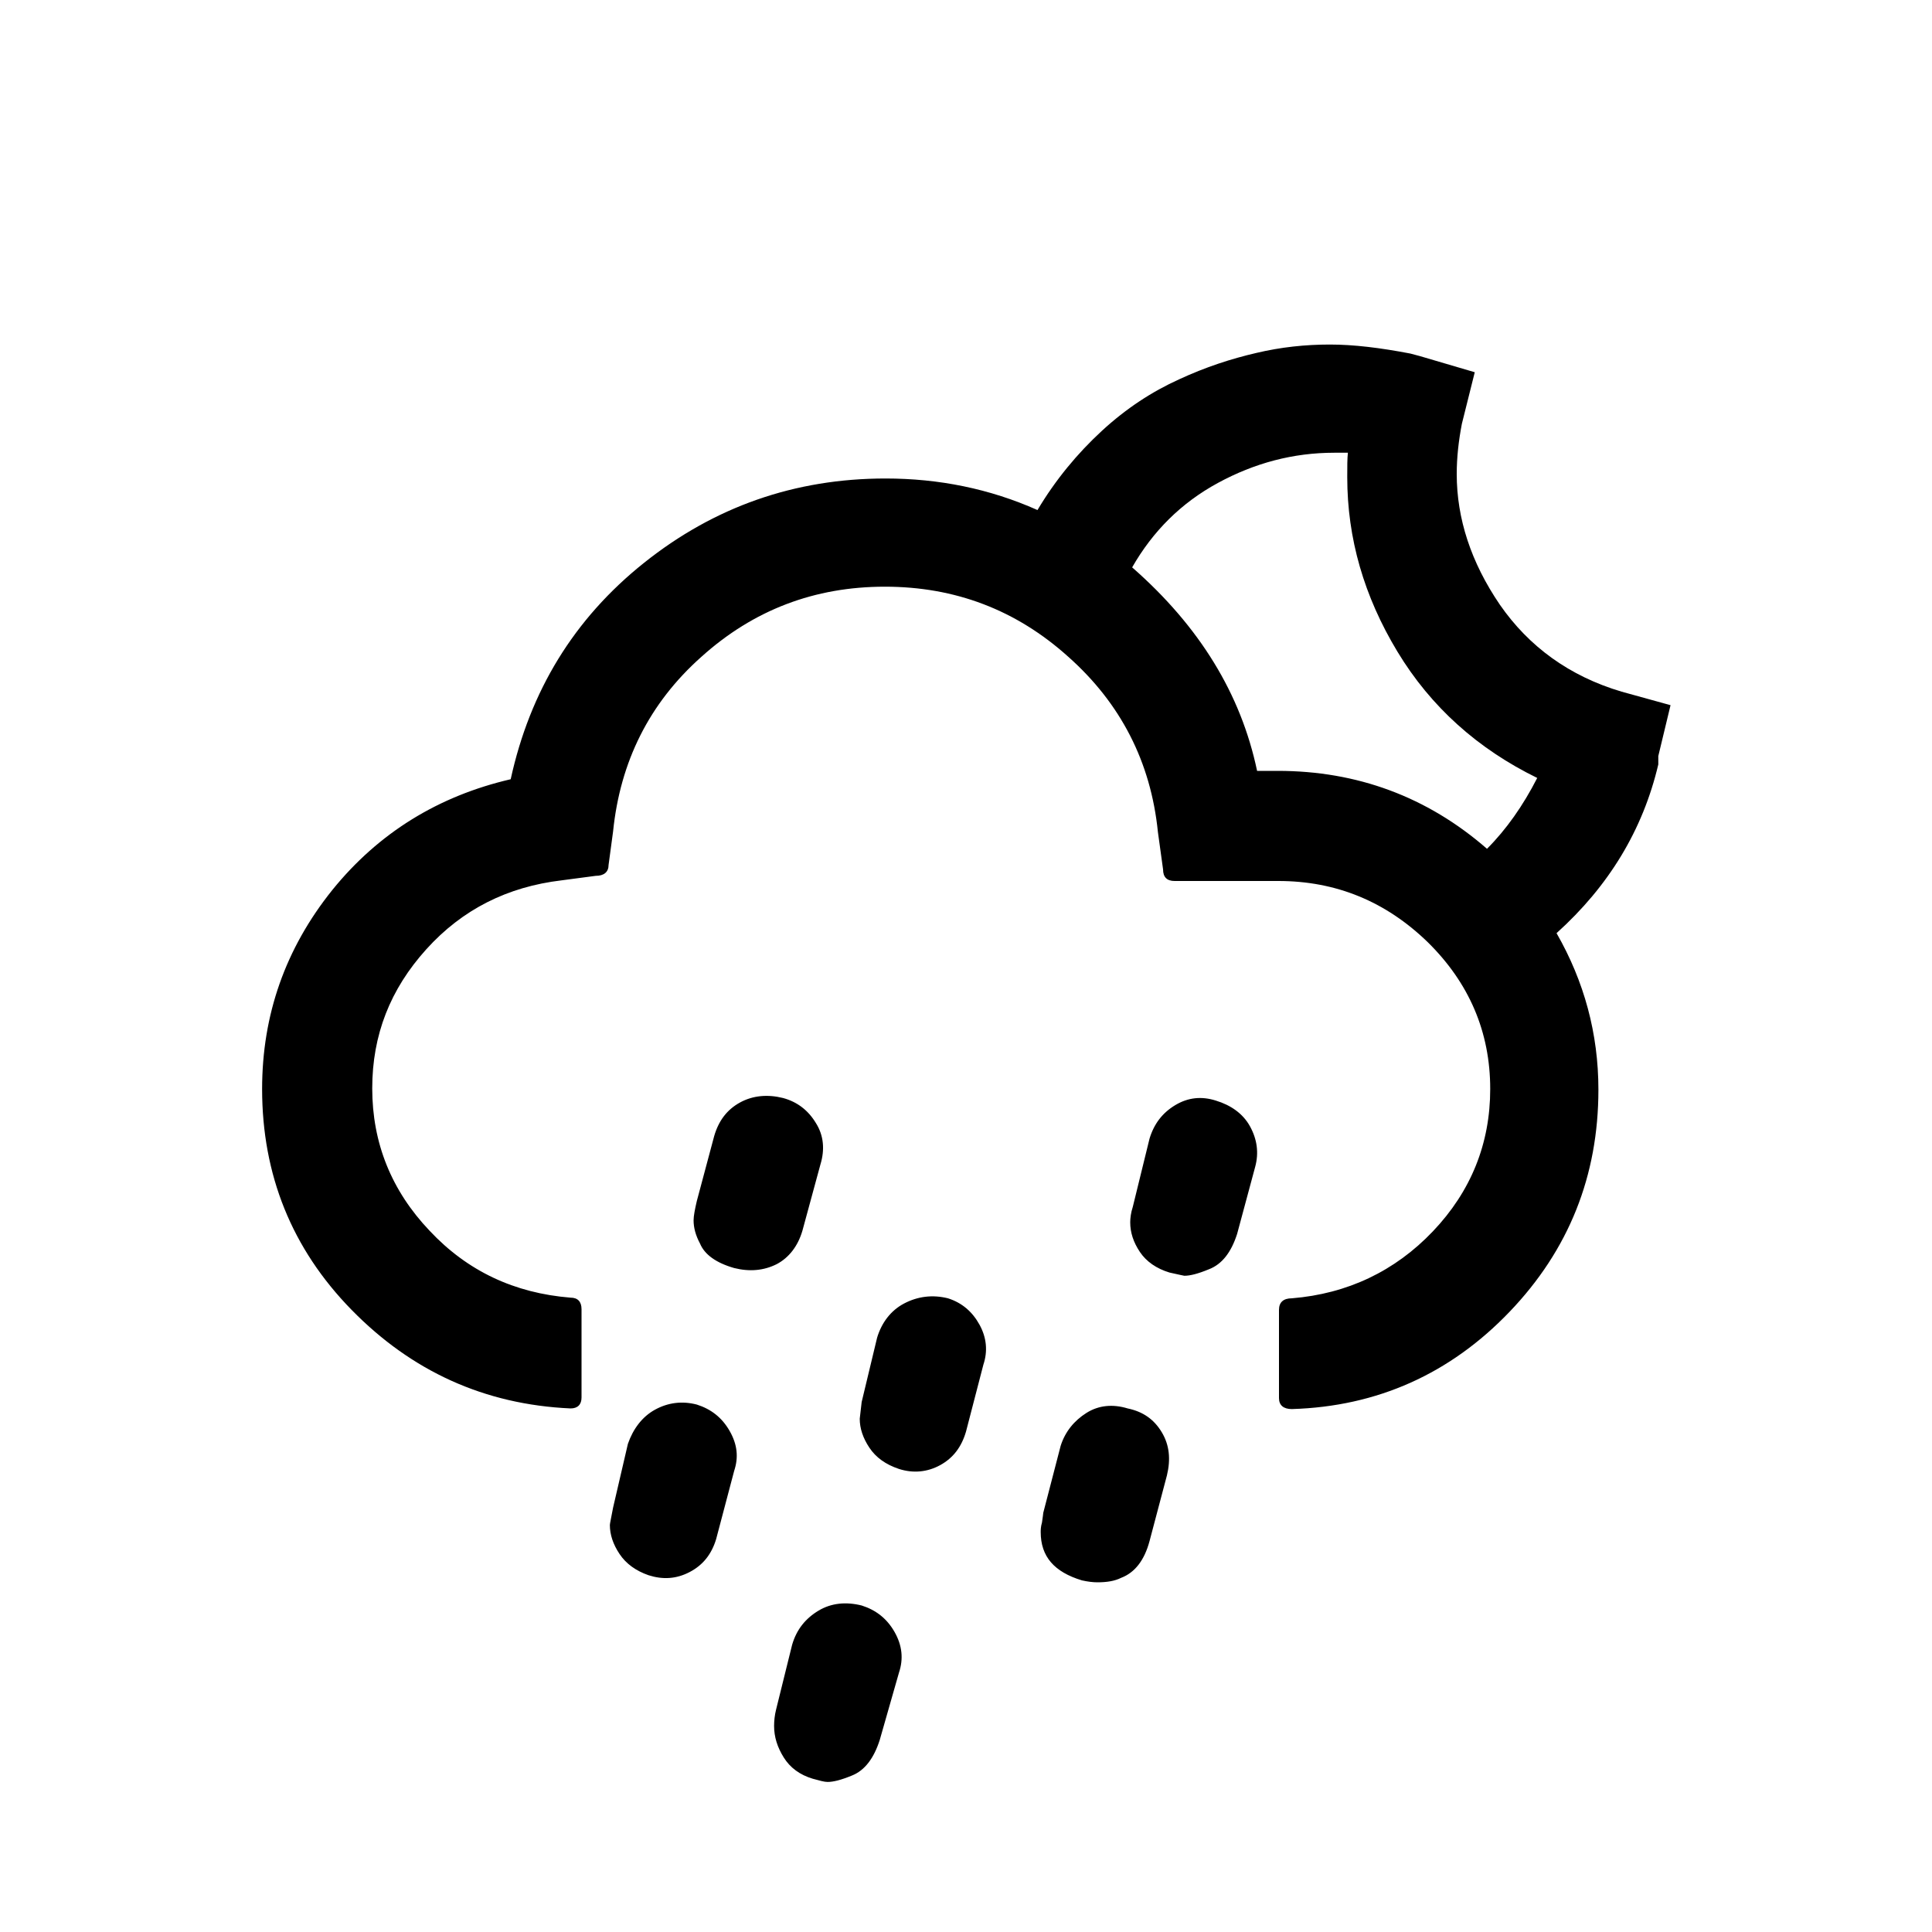
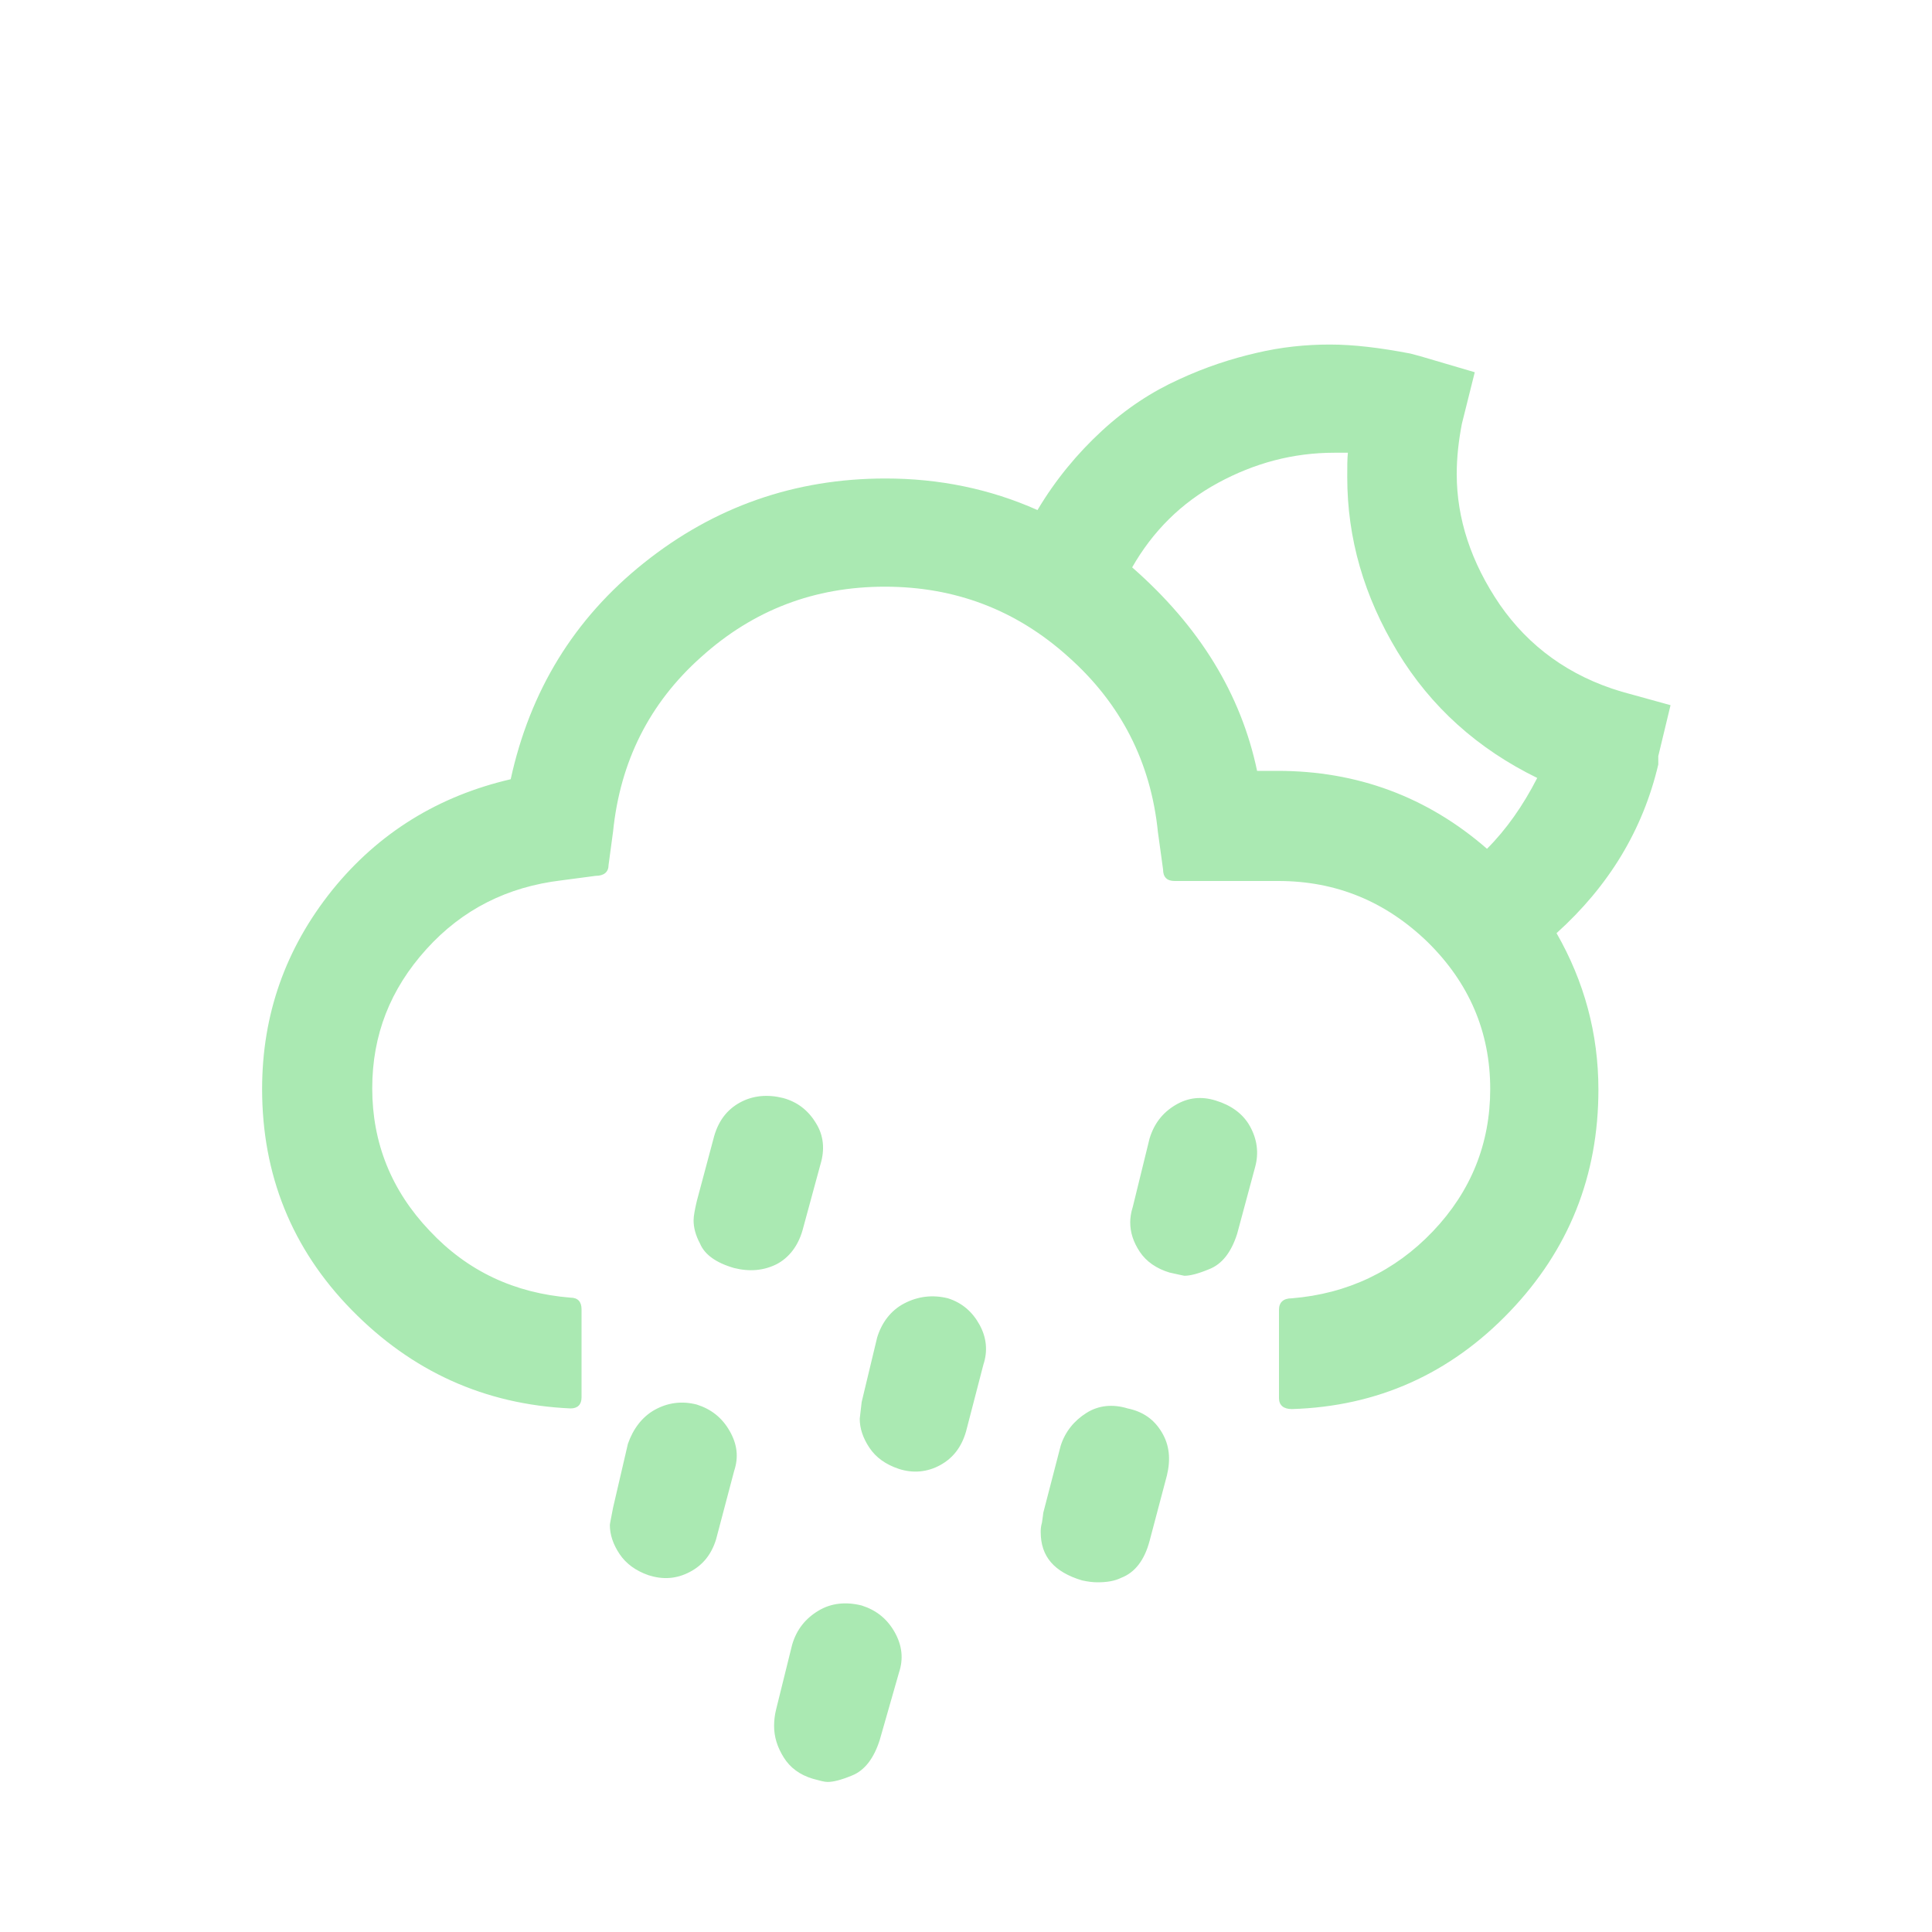
- <svg xmlns="http://www.w3.org/2000/svg" version="1.1" id="Layer_1" x="0px" y="0px" viewBox="0 0 30 30" style="enable-background:new 0 0 30 30;" xml:space="preserve">
-   <path d="M4.07,16.91c0,1.33,0.46,2.48,1.39,3.43s2.06,1.47,3.4,1.53c0.11,0,0.17-0.06,0.17-0.17v-1.37c0-0.12-0.06-0.18-0.17-0.18  c-0.87-0.07-1.6-0.41-2.19-1.04c-0.59-0.62-0.89-1.36-0.89-2.21c0-0.83,0.28-1.54,0.84-2.16s1.26-0.97,2.1-1.07l0.53-0.07  c0.13,0,0.2-0.06,0.2-0.17l0.07-0.52c0.11-1.08,0.56-1.99,1.37-2.71c0.81-0.73,1.76-1.09,2.85-1.09c1.09,0,2.04,0.36,2.85,1.09  c0.81,0.72,1.28,1.63,1.39,2.72l0.08,0.58c0,0.12,0.06,0.18,0.18,0.18h1.61c0.9,0,1.67,0.32,2.32,0.95  c0.64,0.63,0.97,1.39,0.97,2.28c0,0.85-0.3,1.59-0.89,2.21c-0.59,0.62-1.33,0.97-2.19,1.04c-0.13,0-0.2,0.06-0.2,0.18v1.37  c0,0.11,0.07,0.17,0.2,0.17c1.33-0.04,2.46-0.55,3.38-1.51c0.92-0.96,1.38-2.11,1.38-3.45c0-0.87-0.22-1.68-0.65-2.43  c0.81-0.73,1.34-1.6,1.58-2.62v-0.13l0.19-0.79l-0.76-0.21c-0.81-0.24-1.44-0.7-1.89-1.35c-0.45-0.66-0.67-1.34-0.67-2.03  c0-0.26,0.03-0.52,0.08-0.78l0.2-0.8l-0.85-0.25L21.9,5.49c-0.47-0.09-0.88-0.14-1.25-0.14c-0.38,0-0.76,0.04-1.14,0.13  c-0.39,0.09-0.79,0.22-1.2,0.41c-0.42,0.19-0.82,0.45-1.2,0.8c-0.38,0.35-0.72,0.76-1,1.23c-0.74-0.33-1.53-0.49-2.36-0.49  c-1.41,0-2.66,0.44-3.75,1.31s-1.77,1.99-2.07,3.36c-1.12,0.26-2.05,0.83-2.77,1.72C4.43,14.73,4.07,15.76,4.07,16.91z M9.47,23.68  c0,0.15,0.05,0.3,0.15,0.45c0.1,0.15,0.25,0.26,0.45,0.33c0.22,0.07,0.43,0.06,0.64-0.05s0.34-0.28,0.41-0.51l0.28-1.06  c0.07-0.21,0.05-0.41-0.07-0.62c-0.12-0.21-0.29-0.34-0.51-0.41c-0.23-0.06-0.45-0.03-0.65,0.08s-0.34,0.3-0.42,0.53l-0.23,0.99  C9.49,23.57,9.47,23.66,9.47,23.68z M10.77,18.95c0,0.11,0.03,0.23,0.1,0.36c0.07,0.17,0.25,0.3,0.53,0.38  c0.24,0.06,0.46,0.04,0.66-0.06c0.19-0.1,0.33-0.28,0.4-0.52l0.28-1.03c0.07-0.23,0.05-0.45-0.07-0.64  c-0.12-0.2-0.29-0.33-0.51-0.39c-0.24-0.06-0.47-0.04-0.67,0.07c-0.2,0.11-0.33,0.28-0.4,0.52l-0.27,1.01  C10.79,18.78,10.77,18.88,10.77,18.95z M12.02,26.8c0,0.17,0.05,0.33,0.15,0.49c0.1,0.16,0.25,0.27,0.45,0.33  c0.11,0.03,0.18,0.05,0.23,0.05c0.09,0,0.21-0.03,0.38-0.1c0.2-0.08,0.34-0.27,0.43-0.55l0.3-1.05c0.07-0.21,0.05-0.42-0.07-0.63  c-0.12-0.21-0.29-0.34-0.51-0.41c-0.24-0.06-0.47-0.04-0.67,0.08c-0.2,0.12-0.34,0.29-0.41,0.53l-0.25,1.01  C12.03,26.63,12.02,26.72,12.02,26.8z M13.35,22.03c0,0.15,0.05,0.3,0.15,0.45s0.25,0.26,0.46,0.33c0.22,0.07,0.44,0.05,0.64-0.06  c0.2-0.11,0.33-0.28,0.4-0.52l0.27-1.04c0.07-0.21,0.05-0.42-0.06-0.62c-0.11-0.2-0.27-0.34-0.49-0.41  c-0.24-0.06-0.47-0.03-0.68,0.08s-0.35,0.3-0.42,0.53l-0.24,1L13.35,22.03z M16.16,23.79c0,0.38,0.21,0.62,0.64,0.75  c0.09,0.02,0.17,0.03,0.24,0.03c0.15,0,0.27-0.02,0.37-0.07c0.21-0.08,0.36-0.27,0.44-0.57l0.27-1.02c0.06-0.25,0.04-0.47-0.08-0.67  s-0.29-0.32-0.53-0.37c-0.23-0.07-0.45-0.05-0.64,0.07s-0.33,0.29-0.4,0.51l-0.27,1.04c0,0.02-0.01,0.07-0.02,0.15  C16.16,23.71,16.16,23.76,16.16,23.79z M17.55,18.98c0,0.16,0.05,0.31,0.15,0.46c0.1,0.15,0.26,0.26,0.46,0.32  c0.14,0.03,0.22,0.05,0.23,0.05c0.09,0,0.21-0.03,0.38-0.1c0.21-0.08,0.35-0.27,0.44-0.55l0.28-1.04c0.06-0.22,0.03-0.43-0.08-0.63  s-0.3-0.33-0.53-0.4c-0.22-0.07-0.43-0.05-0.63,0.07s-0.33,0.29-0.4,0.52l-0.26,1.06C17.56,18.83,17.55,18.92,17.55,18.98z   M17.58,8.81c0.32-0.56,0.76-1,1.33-1.31c0.57-0.31,1.17-0.47,1.81-0.47h0.21c-0.01,0.09-0.01,0.21-0.01,0.38  c0,0.95,0.26,1.85,0.78,2.71c0.52,0.86,1.25,1.51,2.17,1.96c-0.22,0.43-0.48,0.8-0.78,1.1c-0.93-0.81-2.02-1.21-3.25-1.21h-0.32  C19.27,10.78,18.63,9.73,17.58,8.81z" />
+ <svg xmlns="http://www.w3.org/2000/svg" id="Layer_1" style="enable-background:new 0 0 30 30;" version="1.1" viewBox="0 0 30 30" x="0px" xml:space="preserve" y="0px">
+   <path d="M4.07,16.91c0,1.33,0.46,2.48,1.39,3.43s2.06,1.47,3.4,1.53c0.11,0,0.17-0.06,0.17-0.17v-1.37c0-0.12-0.06-0.18-0.17-0.18  c-0.87-0.07-1.6-0.41-2.19-1.04c-0.59-0.62-0.89-1.36-0.89-2.21c0-0.83,0.28-1.54,0.84-2.16s1.26-0.97,2.1-1.07l0.53-0.07  c0.13,0,0.2-0.06,0.2-0.17l0.07-0.52c0.11-1.08,0.56-1.99,1.37-2.71c0.81-0.73,1.76-1.09,2.85-1.09c1.09,0,2.04,0.36,2.85,1.09  c0.81,0.72,1.28,1.63,1.39,2.72l0.08,0.58c0,0.12,0.06,0.18,0.18,0.18h1.61c0.9,0,1.67,0.32,2.32,0.95  c0.64,0.63,0.97,1.39,0.97,2.28c0,0.85-0.3,1.59-0.89,2.21c-0.59,0.62-1.33,0.97-2.19,1.04c-0.13,0-0.2,0.06-0.2,0.18v1.37  c0,0.11,0.07,0.17,0.2,0.17c1.33-0.04,2.46-0.55,3.38-1.51c0.92-0.96,1.38-2.11,1.38-3.45c0-0.87-0.22-1.68-0.65-2.43  c0.81-0.73,1.34-1.6,1.58-2.62v-0.13l0.19-0.79l-0.76-0.21c-0.81-0.24-1.44-0.7-1.89-1.35c-0.45-0.66-0.67-1.34-0.67-2.03  c0-0.26,0.03-0.52,0.08-0.78l0.2-0.8l-0.85-0.25L21.9,5.49c-0.47-0.09-0.88-0.14-1.25-0.14c-0.38,0-0.76,0.04-1.14,0.13  c-0.39,0.09-0.79,0.22-1.2,0.41c-0.42,0.19-0.82,0.45-1.2,0.8c-0.38,0.35-0.72,0.76-1,1.23c-0.74-0.33-1.53-0.49-2.36-0.49  c-1.41,0-2.66,0.44-3.75,1.31s-1.77,1.99-2.07,3.36c-1.12,0.26-2.05,0.83-2.77,1.72C4.43,14.73,4.07,15.76,4.07,16.91z M9.47,23.68  c0,0.15,0.05,0.3,0.15,0.45c0.1,0.15,0.25,0.26,0.45,0.33c0.22,0.07,0.43,0.06,0.64-0.05s0.34-0.28,0.41-0.51l0.28-1.06  c0.07-0.21,0.05-0.41-0.07-0.62c-0.12-0.21-0.29-0.34-0.51-0.41c-0.23-0.06-0.45-0.03-0.65,0.08s-0.34,0.3-0.42,0.53l-0.23,0.99  C9.49,23.57,9.47,23.66,9.47,23.68z M10.77,18.95c0,0.11,0.03,0.23,0.1,0.36c0.07,0.17,0.25,0.3,0.53,0.38  c0.24,0.06,0.46,0.04,0.66-0.06c0.19-0.1,0.33-0.28,0.4-0.52l0.28-1.03c0.07-0.23,0.05-0.45-0.07-0.64  c-0.12-0.2-0.29-0.33-0.51-0.39c-0.24-0.06-0.47-0.04-0.67,0.07c-0.2,0.11-0.33,0.28-0.4,0.52l-0.27,1.01  C10.79,18.78,10.77,18.88,10.77,18.95z M12.02,26.8c0,0.17,0.05,0.33,0.15,0.49c0.1,0.16,0.25,0.27,0.45,0.33  c0.11,0.03,0.18,0.05,0.23,0.05c0.09,0,0.21-0.03,0.38-0.1c0.2-0.08,0.34-0.27,0.43-0.55l0.3-1.05c0.07-0.21,0.05-0.42-0.07-0.63  c-0.12-0.21-0.29-0.34-0.51-0.41c-0.24-0.06-0.47-0.04-0.67,0.08c-0.2,0.12-0.34,0.29-0.41,0.53l-0.25,1.01  C12.03,26.63,12.02,26.72,12.02,26.8z M13.35,22.03c0,0.15,0.05,0.3,0.15,0.45s0.25,0.26,0.46,0.33c0.22,0.07,0.44,0.05,0.64-0.06  c0.2-0.11,0.33-0.28,0.4-0.52l0.27-1.04c0.07-0.21,0.05-0.42-0.06-0.62c-0.11-0.2-0.27-0.34-0.49-0.41  c-0.24-0.06-0.47-0.03-0.68,0.08s-0.35,0.3-0.42,0.53l-0.24,1L13.35,22.03z M16.16,23.79c0,0.38,0.21,0.62,0.64,0.75  c0.09,0.02,0.17,0.03,0.24,0.03c0.15,0,0.27-0.02,0.37-0.07c0.21-0.08,0.36-0.27,0.44-0.57l0.27-1.02c0.06-0.25,0.04-0.47-0.08-0.67  s-0.29-0.32-0.53-0.37c-0.23-0.07-0.45-0.05-0.64,0.07s-0.33,0.29-0.4,0.51l-0.27,1.04c0,0.02-0.01,0.07-0.02,0.15  C16.16,23.71,16.16,23.76,16.16,23.79z M17.55,18.98c0,0.16,0.05,0.31,0.15,0.46c0.1,0.15,0.26,0.26,0.46,0.32  c0.14,0.03,0.22,0.05,0.23,0.05c0.09,0,0.21-0.03,0.38-0.1c0.21-0.08,0.35-0.27,0.44-0.55l0.28-1.04c0.06-0.22,0.03-0.43-0.08-0.63  s-0.3-0.33-0.53-0.4c-0.22-0.07-0.43-0.05-0.63,0.07s-0.33,0.29-0.4,0.52l-0.26,1.06C17.56,18.83,17.55,18.92,17.55,18.98z   M17.58,8.81c0.32-0.56,0.76-1,1.33-1.31c0.57-0.31,1.17-0.47,1.81-0.47h0.21c-0.01,0.09-0.01,0.21-0.01,0.38  c0,0.95,0.26,1.85,0.78,2.71c0.52,0.86,1.25,1.51,2.17,1.96c-0.22,0.43-0.48,0.8-0.78,1.1c-0.93-0.81-2.02-1.21-3.25-1.21h-0.32  C19.27,10.78,18.63,9.73,17.58,8.81z" fill="#aae9b2" />
</svg>
